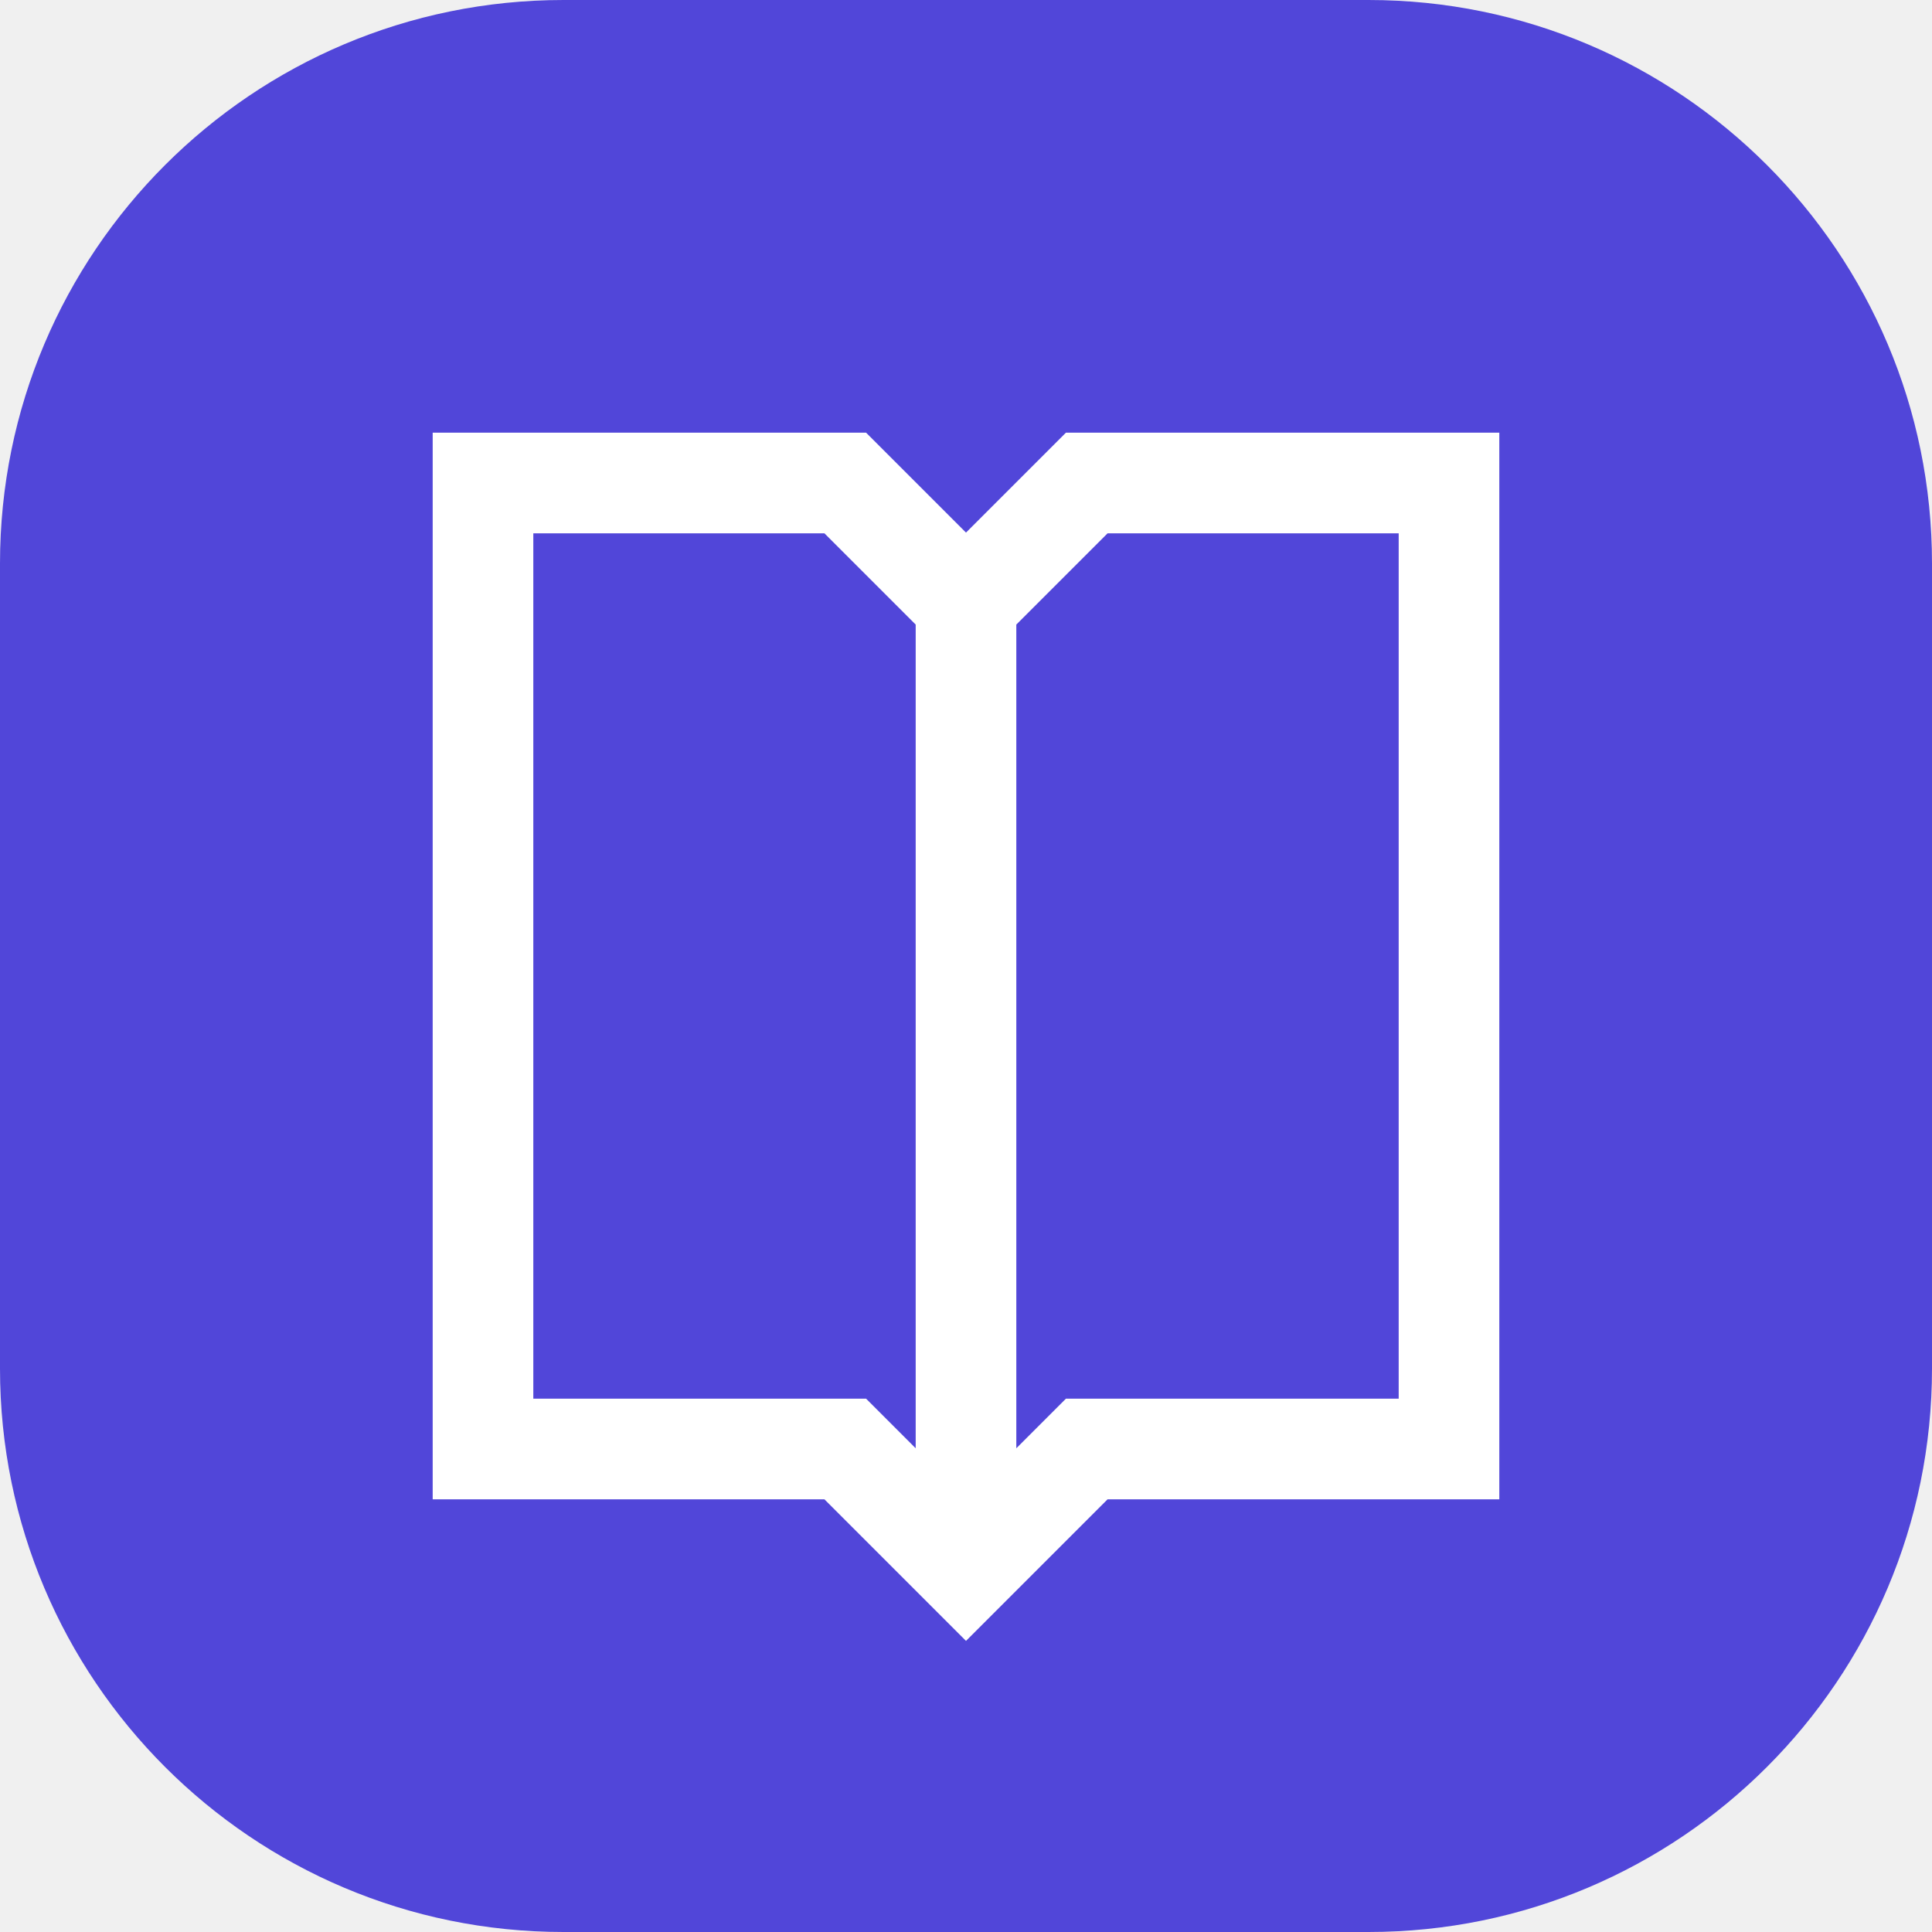
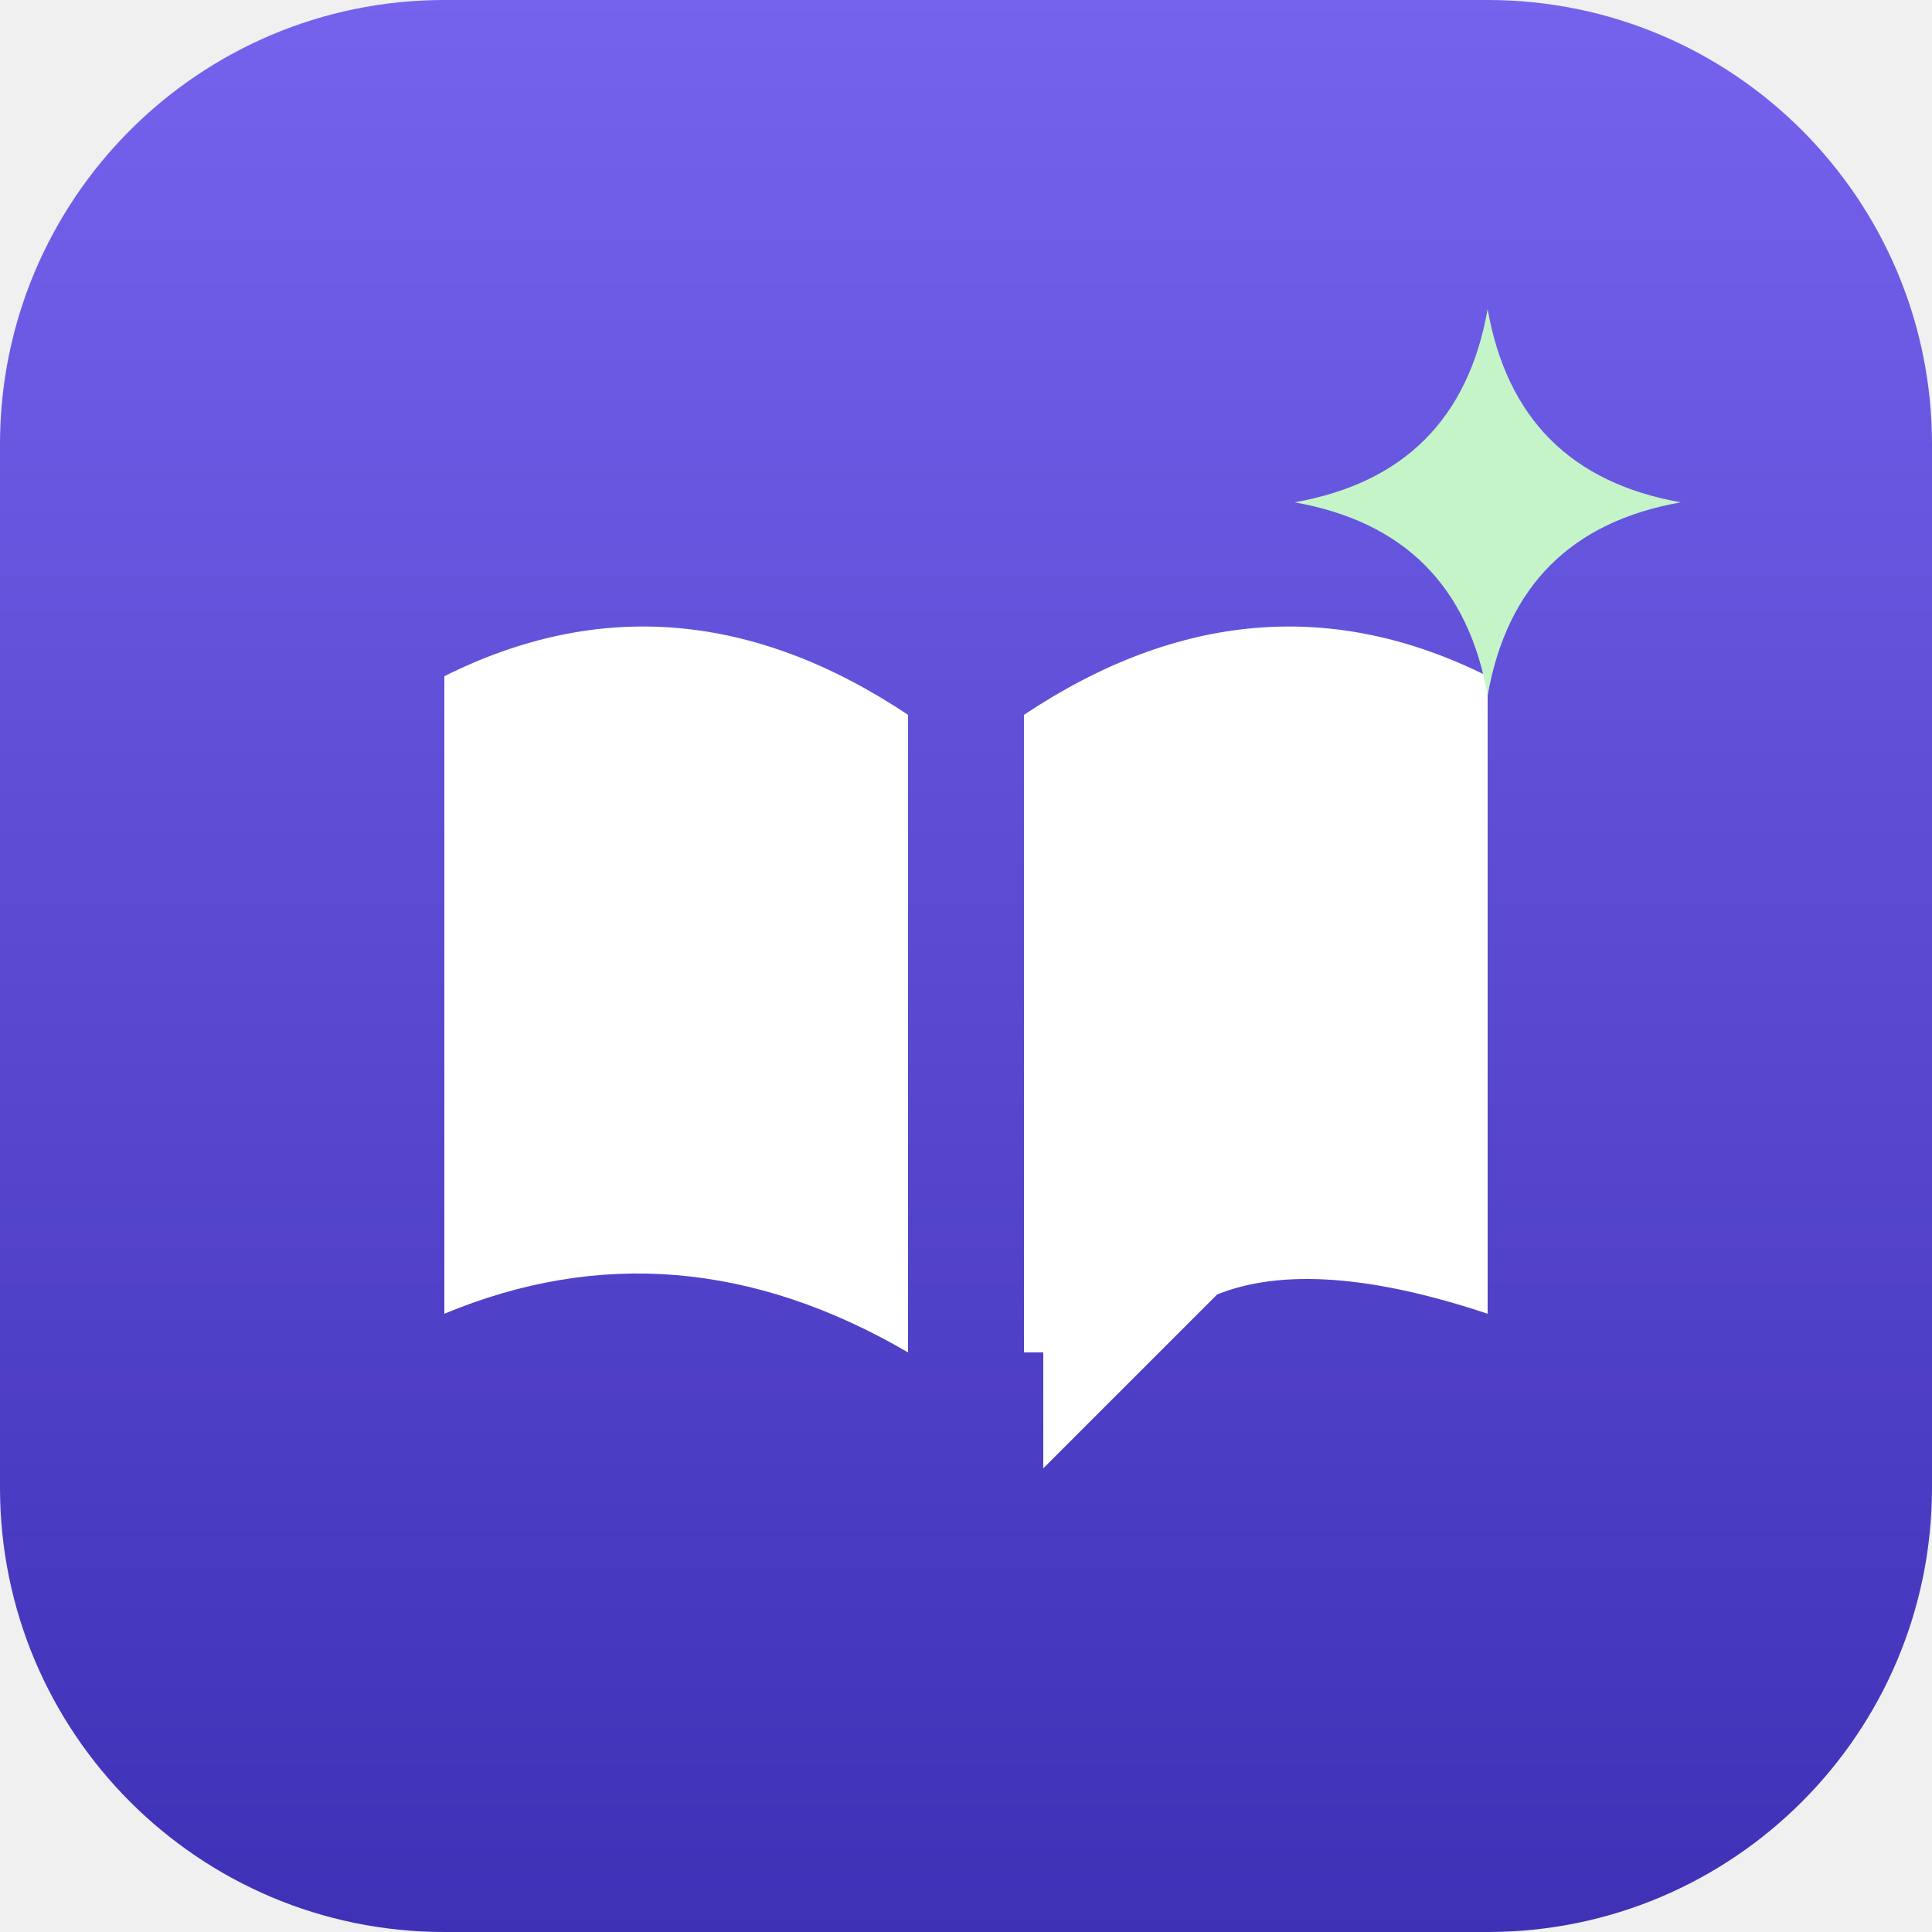
- <svg xmlns="http://www.w3.org/2000/svg" viewBox="0 0 48 48">
-   <rect width="48" height="48" rx="14" fill="#5146d9" />
-   <path d="M12 12h9l3 3 3-3h9v24h-9l-3 3-3-3h-9zM24 15v24" fill="none" stroke="white" stroke-width="2.5" />
+ <svg xmlns="http://www.w3.org/2000/svg" viewBox="0 0 100 100">
+   <defs>
+     <linearGradient id="indigo" x2="0" y2="1">
+       <stop stop-color="#7563ed" />
+       <stop offset="1" stop-color="#3e31b6" />
+     </linearGradient>
+   </defs>
+   <rect width="100" height="100" rx="23" fill="url(#indigo)" />
+   <path fill="#ffffff" d="M23 35 Q35 29 47 37 L47 70 Q35 63 23 68 L23 35 Z" />
+   <path fill="#ffffff" d="M53 37 Q65 29 77 35 L77 68 Q68 65 63 67 L54 76 L54 70 L53 70 L53 37 Z" />
+   <path fill="#c5f4c8" d="M77 16 Q78.5 24.5 87 26 Q78.5 27.5 77 36 Q75.5 27.5 67 26 Q75.5 24.5 77 16 Z" />
</svg>
